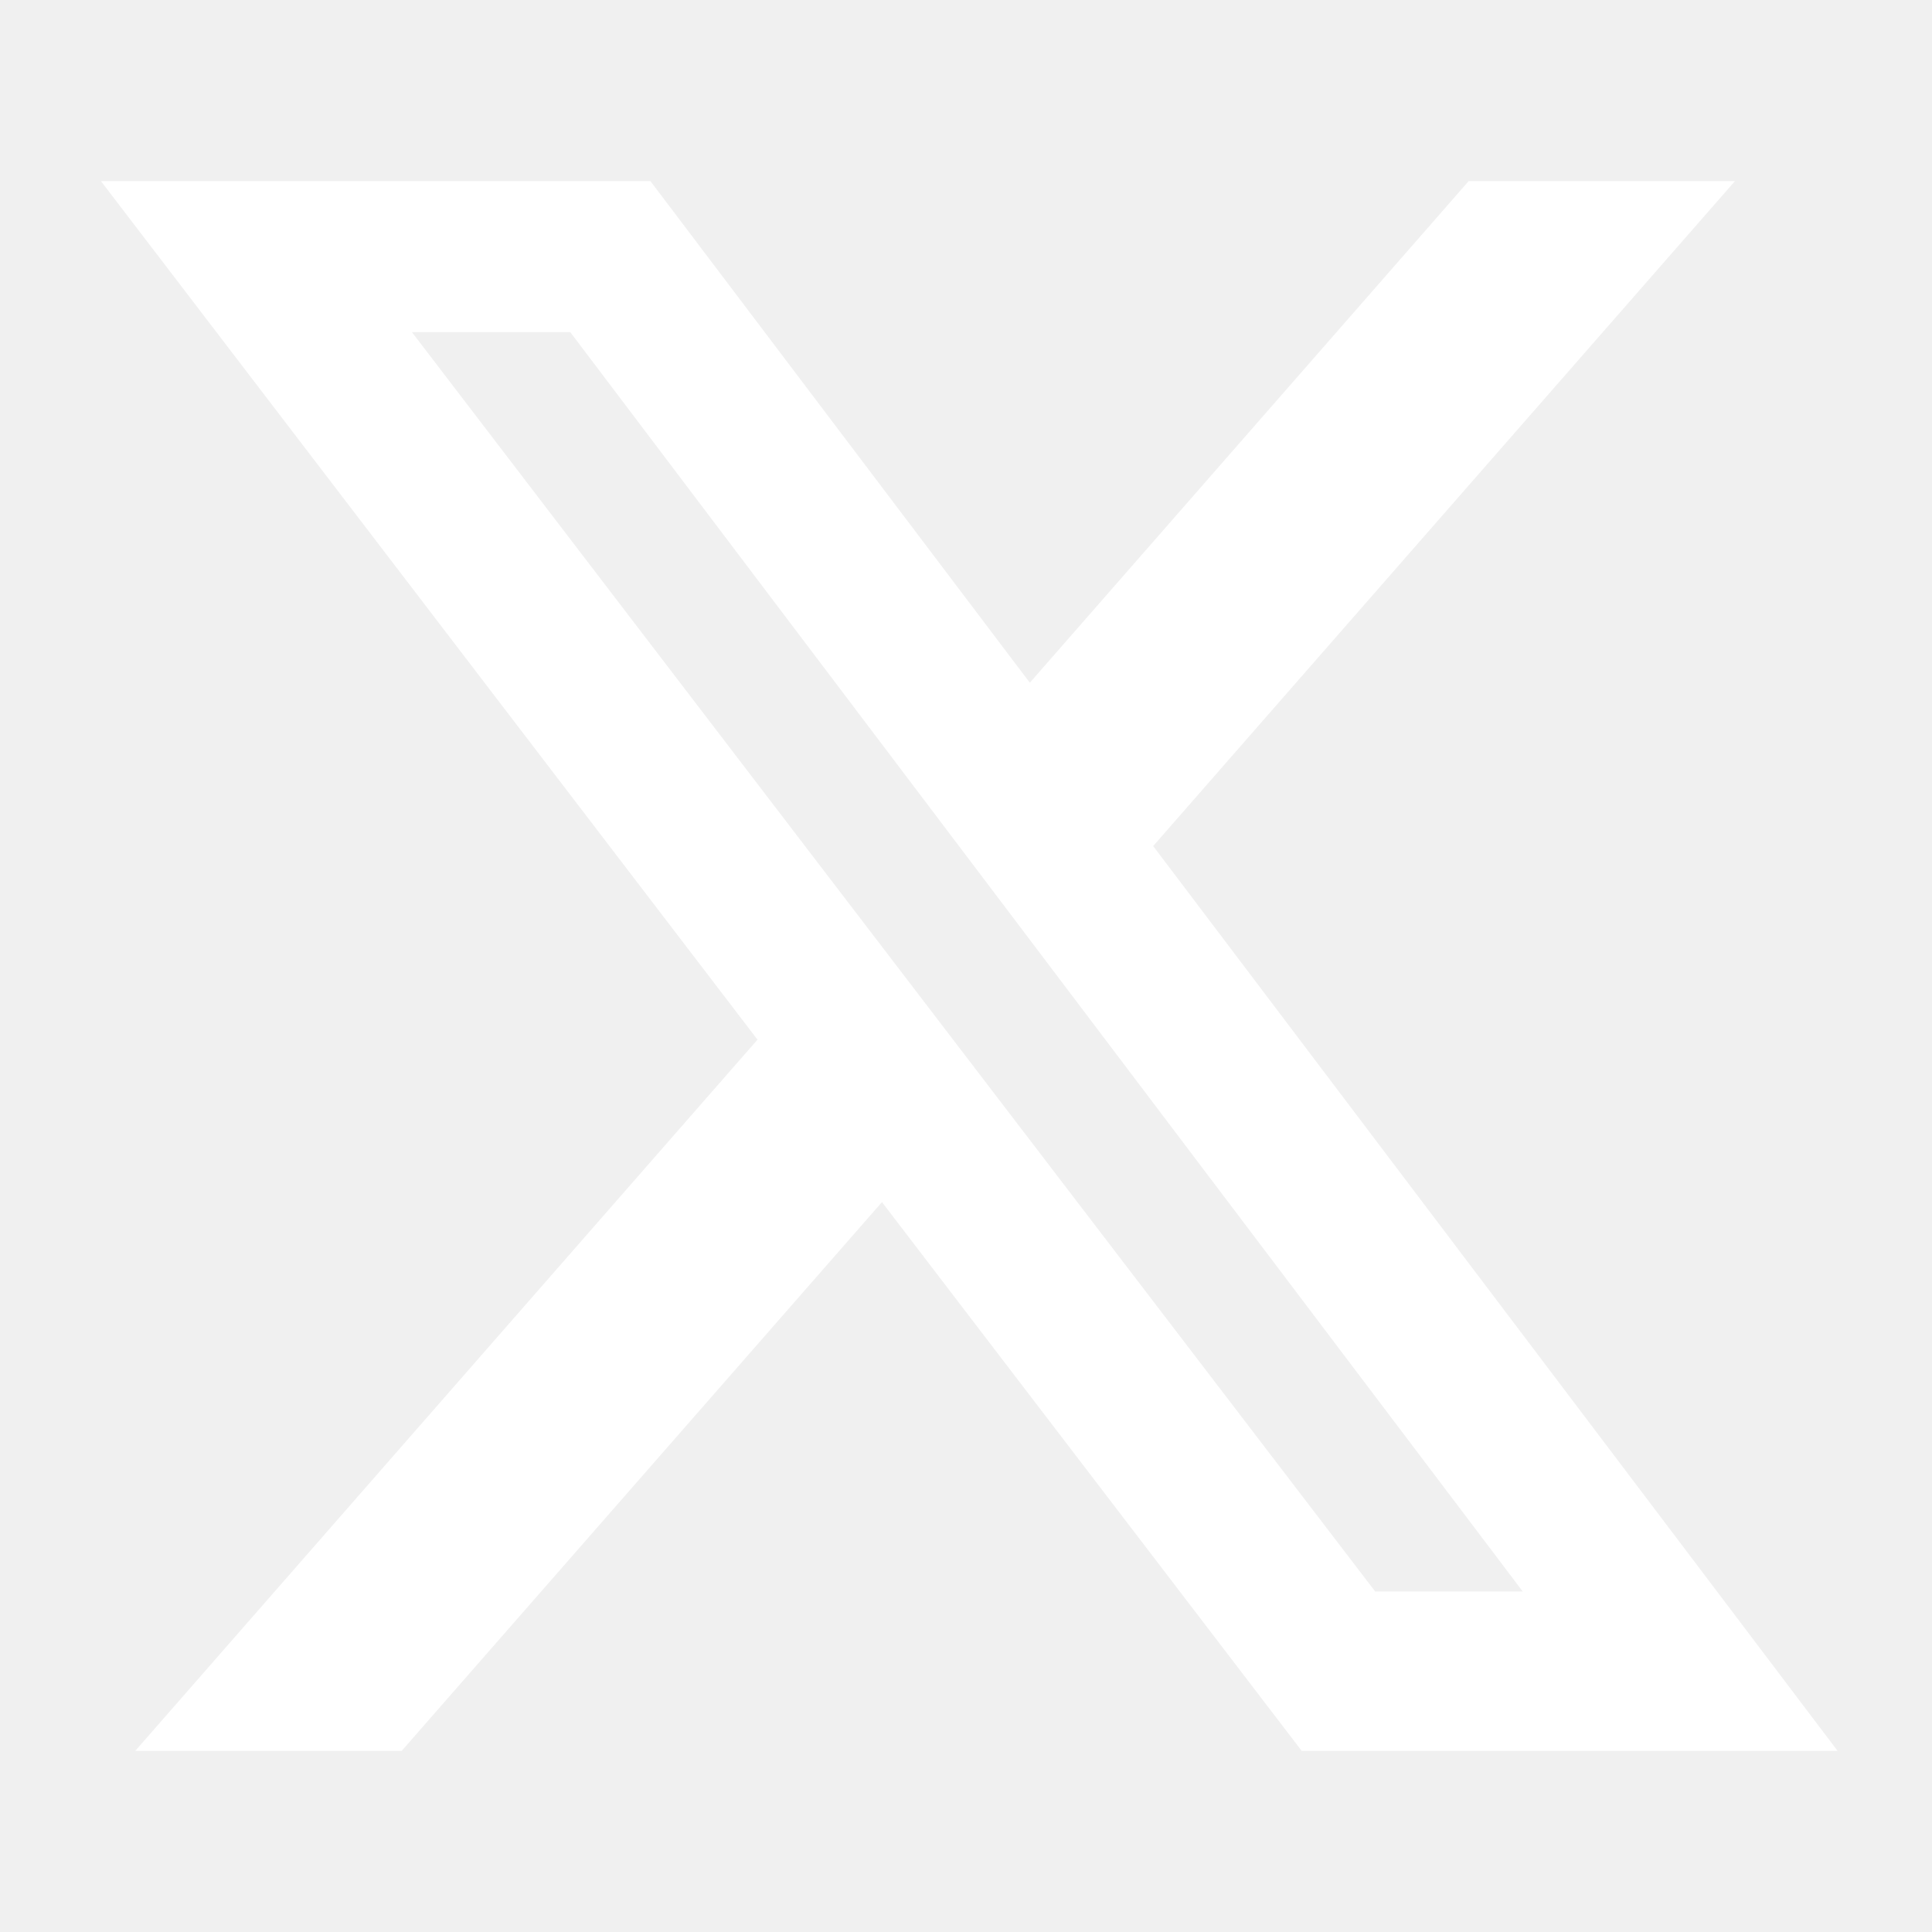
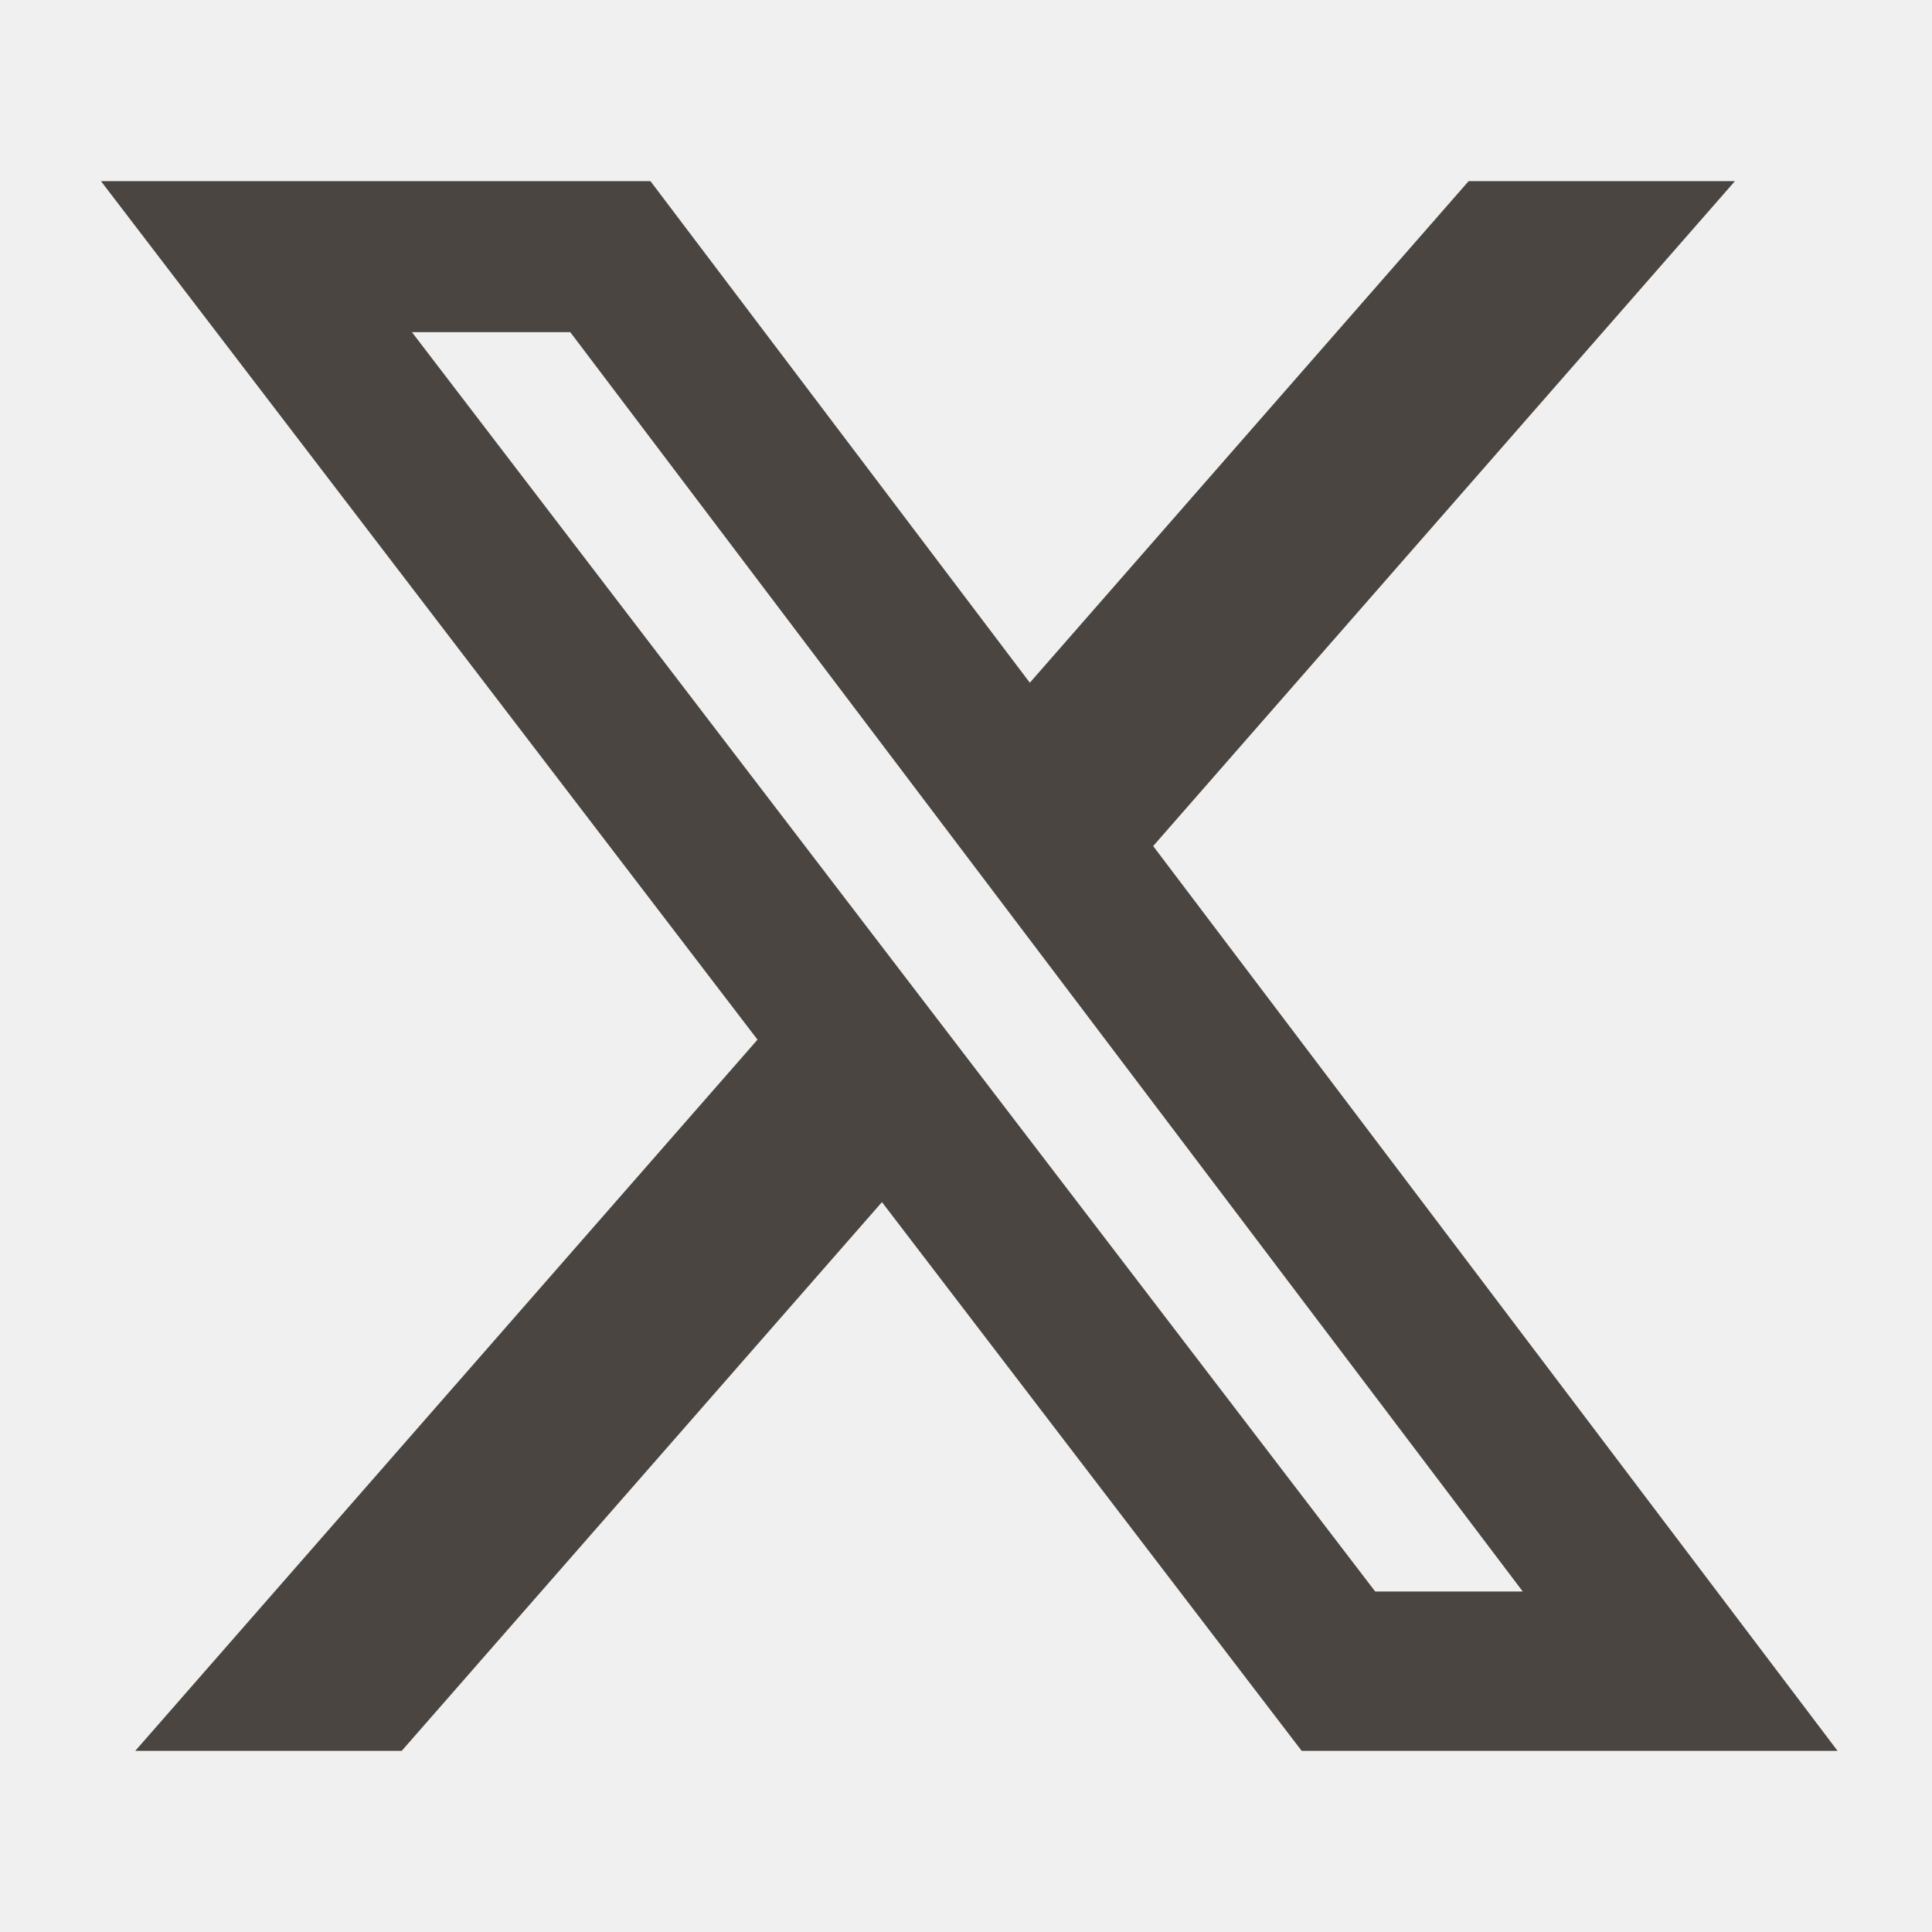
<svg xmlns="http://www.w3.org/2000/svg" viewBox="0 0 24 24">
-   <path d="M18.244 2.25h3.308l-7.227 8.26 8.502 11.24H16.17l-5.214-6.817L4.99 21.75H1.68l7.73-8.835L1.254 2.25H8.08l4.713 6.231zm-1.161 17.52h1.833L7.084 4.126H5.117z" fill="#ffffff" />
+   <path d="M18.244 2.25h3.308l-7.227 8.26 8.502 11.24H16.17l-5.214-6.817L4.99 21.75H1.68l7.73-8.835L1.254 2.25H8.08l4.713 6.231zm-1.161 17.52h1.833L7.084 4.126H5.117z" fill="#4a4540" />
</svg>
